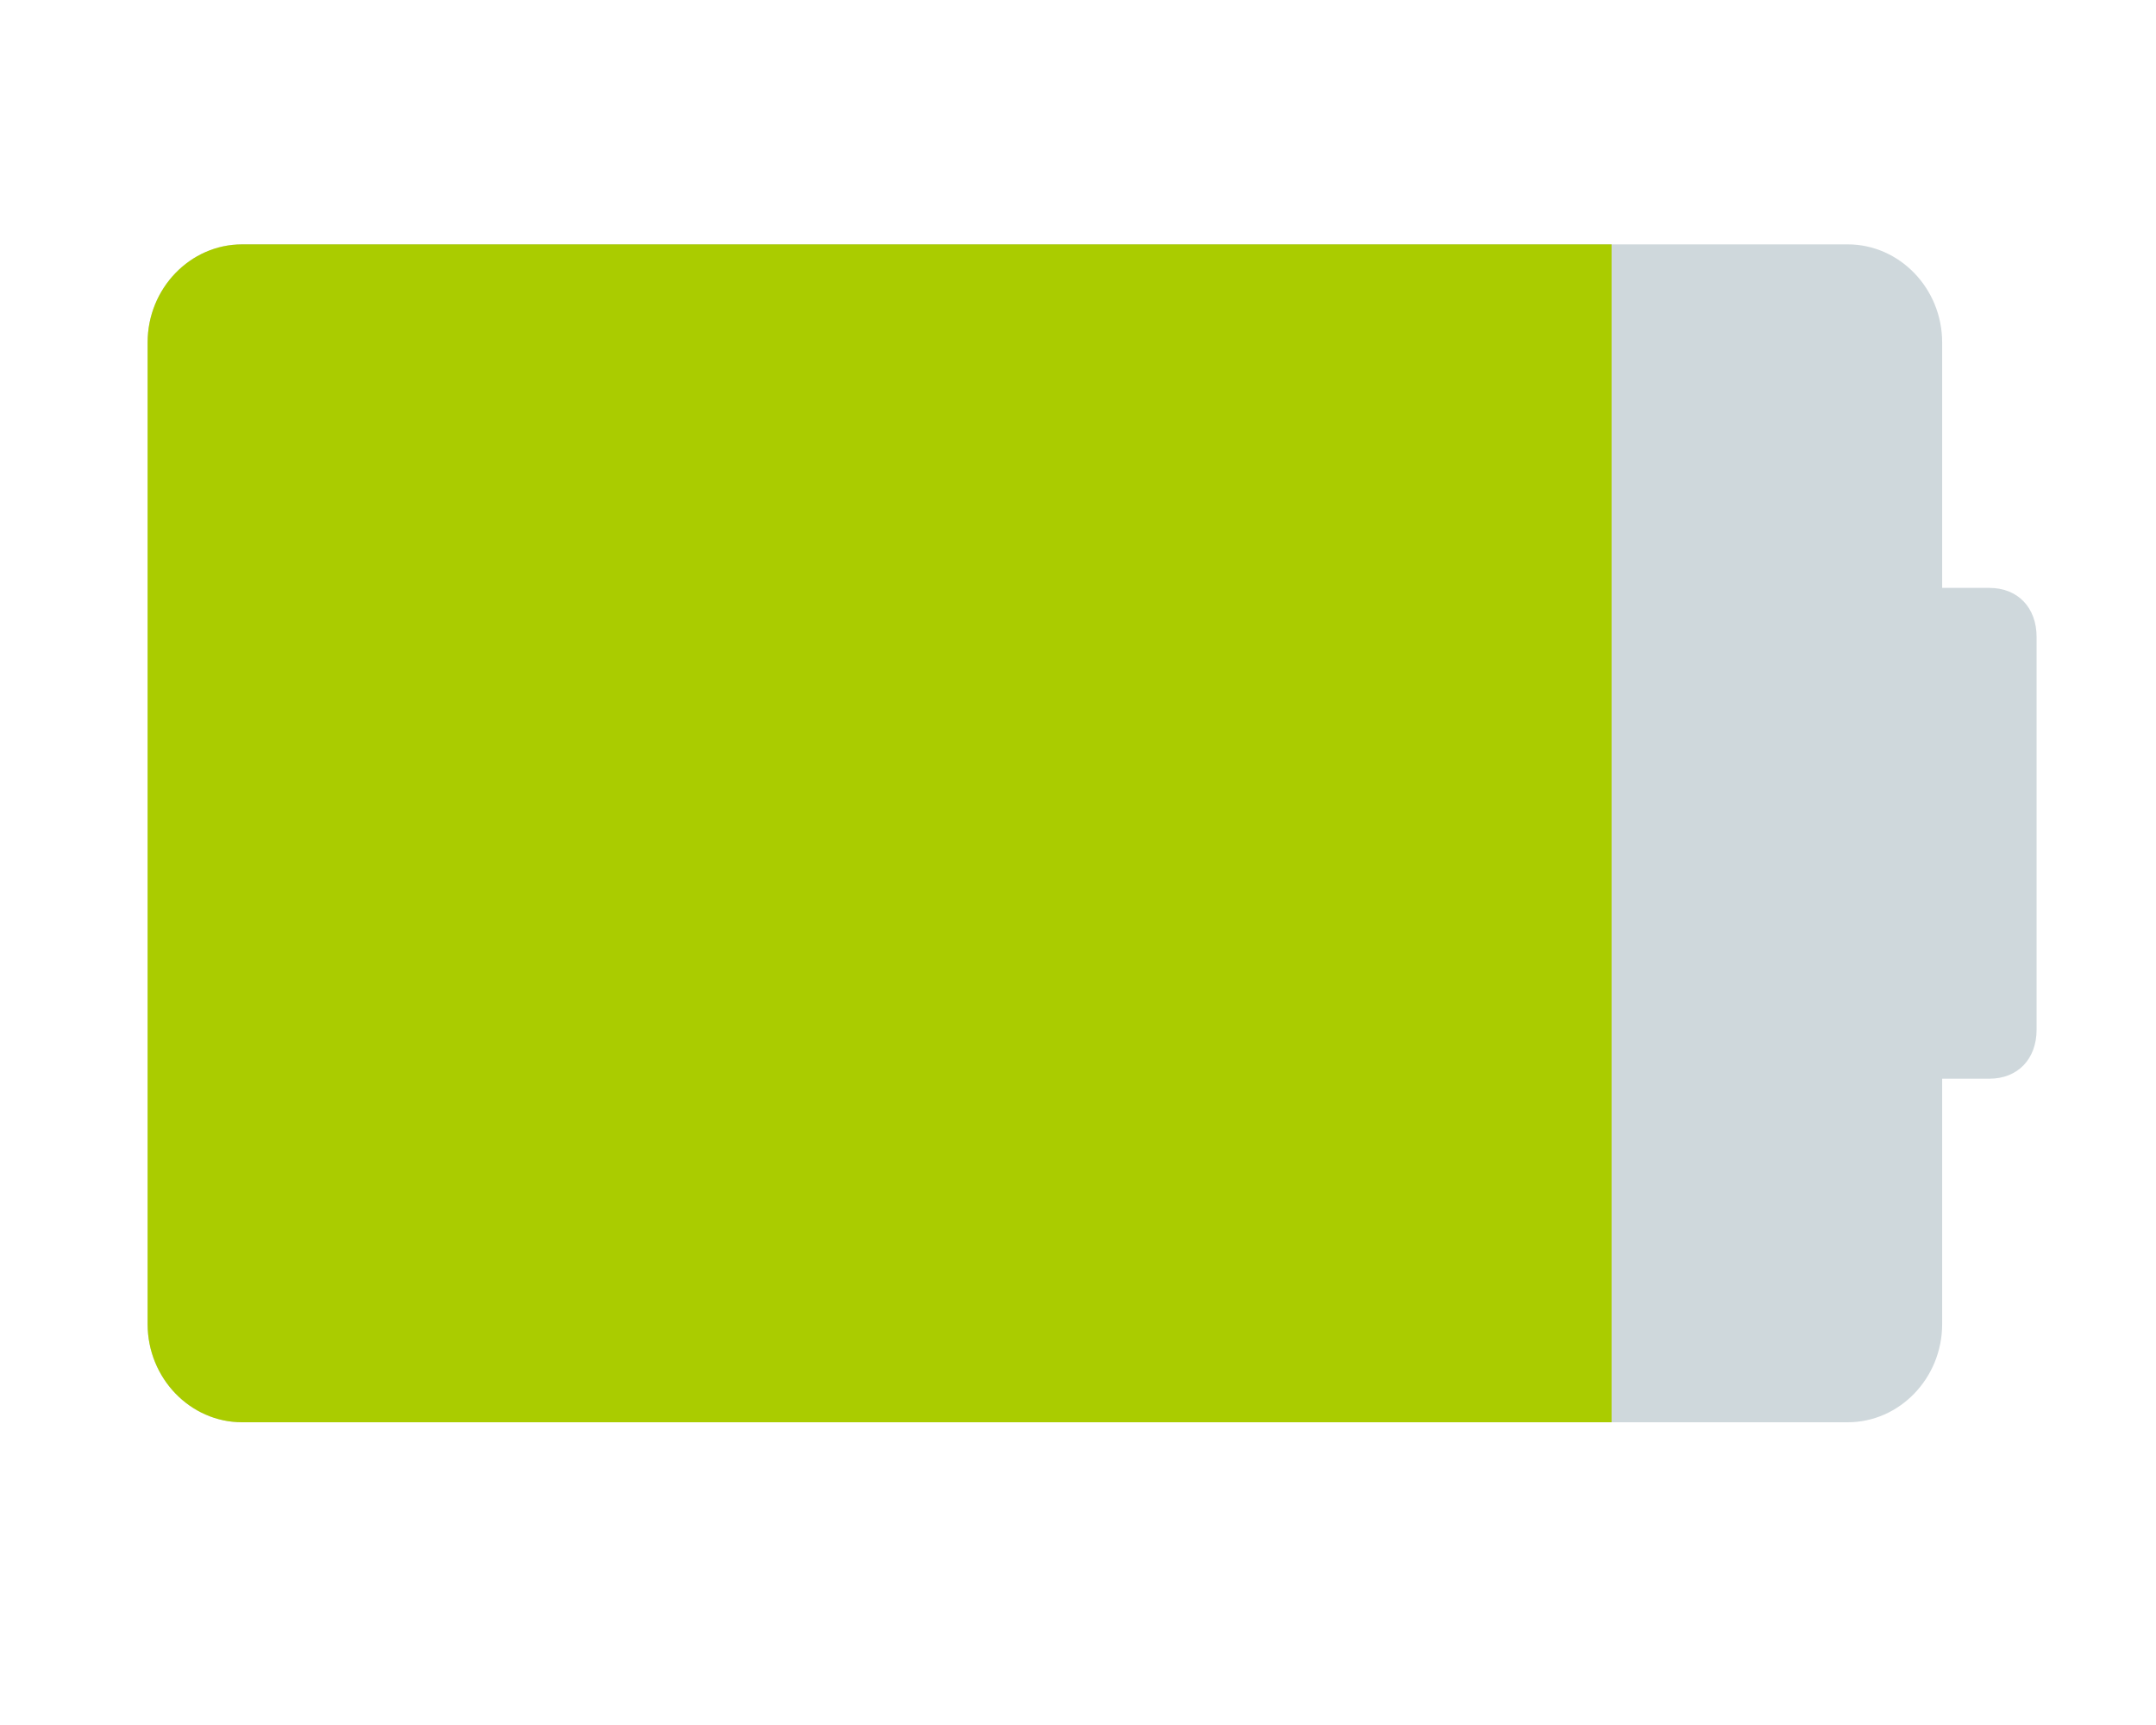
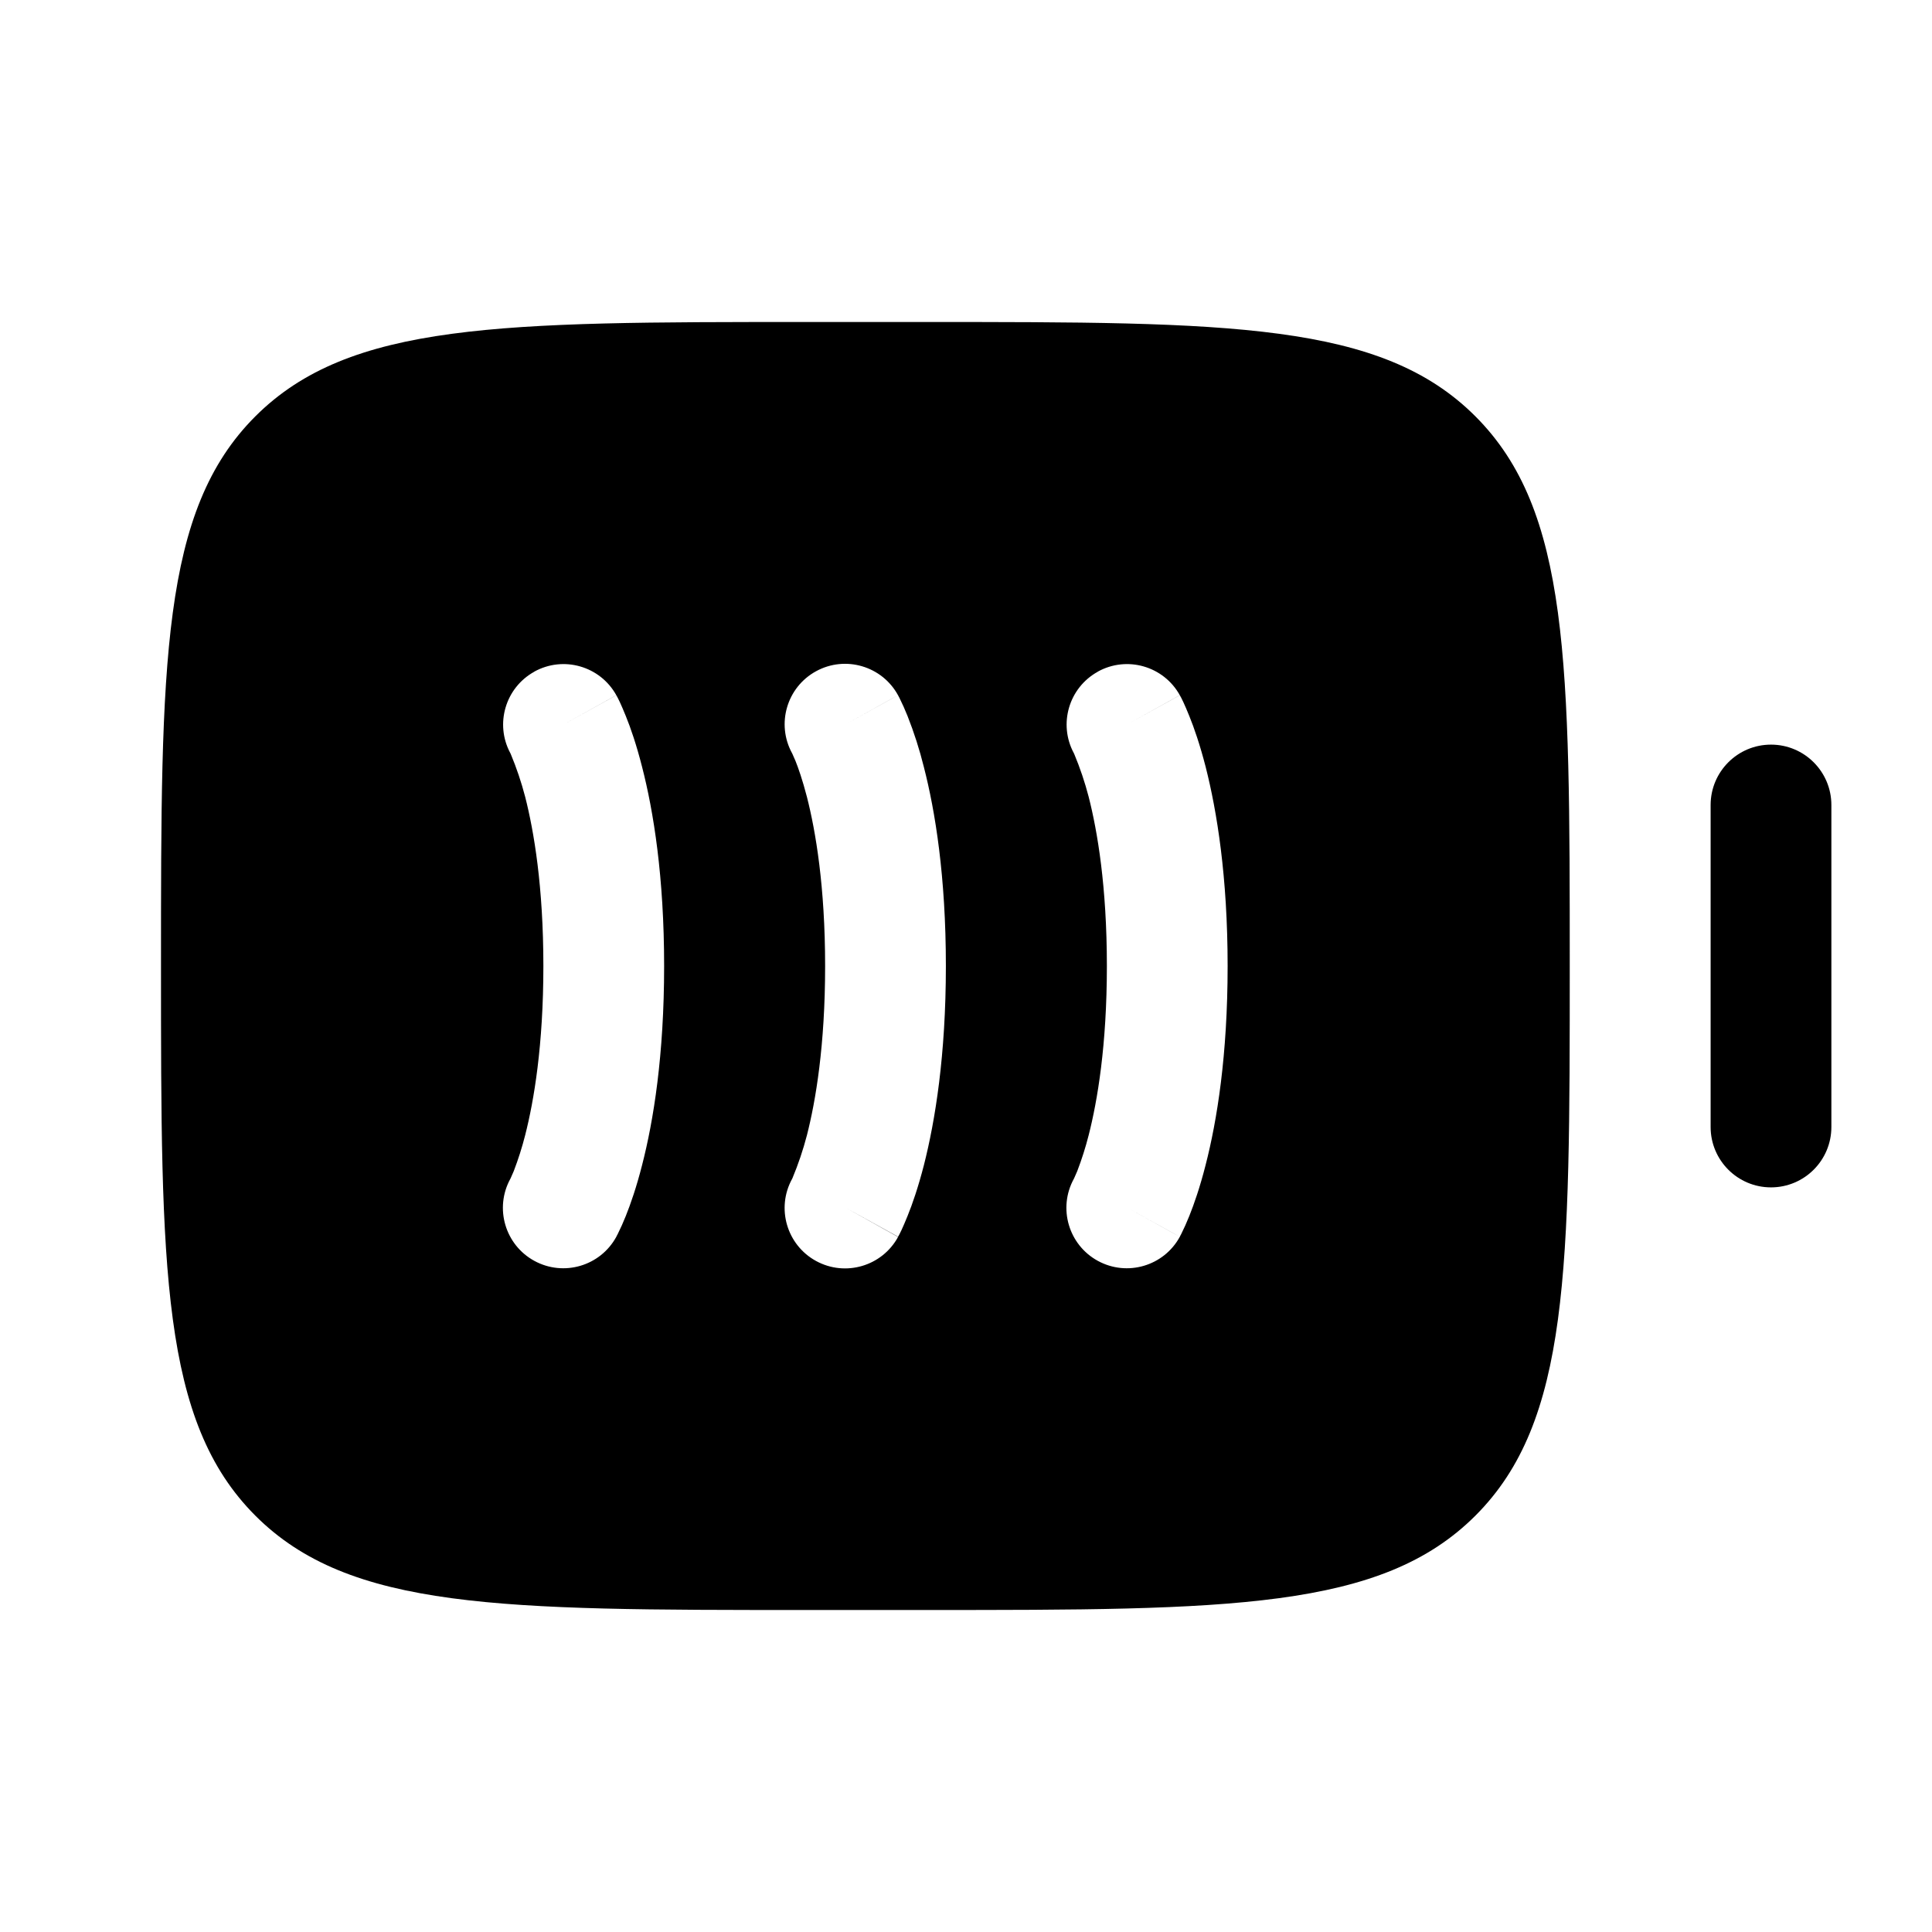
- <svg xmlns="http://www.w3.org/2000/svg" width="80" height="64" viewBox="0 0 60 48">
-   <g fill="#cfd8dc">
-     <path d="M4.108 36.844V9.53c0-1.502 1.183-2.73 2.629-2.73H51.42c1.446 0 2.629 1.228 2.629 2.73v27.314c0 1.503-1.183 2.732-2.629 2.732H6.737c-1.446 0-2.629-1.23-2.629-2.732" />
-     <path d="M44.85 28.65V17.725c0-.82.525-1.366 1.313-1.366h9.2c.789 0 1.314.546 1.314 1.366V28.65c0 .82-.525 1.366-1.314 1.366h-9.2c-.788 0-1.314-.546-1.314-1.366" />
+ <svg xmlns="http://www.w3.org/2000/svg" width="64" height="64" viewBox="0 0 24 24">
+   <g fill="currentColor">
+     <path fill-rule="evenodd" d="M2 12c0-3.771 0-5.657 1.172-6.828S6.229 4 10 4h1.5c3.771 0 5.657 0 6.828 1.172S19.5 8.229 19.5 12s0 5.657-1.172 6.828S15.271 20 11.5 20H10c-3.771 0-5.657 0-6.828-1.172S2 15.771 2 12m4.636-3.656a.75.75 0 0 1 1.02.292L7 9l.656-.363l.001.001l.002.004l.004.007l.01.018l.026.053q.03.064.075.175c.06.147.132.356.202.631c.142.551.274 1.364.274 2.474s-.132 1.923-.274 2.474c-.07.275-.143.484-.202.631a3 3 0 0 1-.102.228l-.01.018l-.003.007l-.002.003v.002l-.001.001L7 15l.656.364a.75.75 0 0 1-1.317-.719l.005-.01l.038-.087a4 4 0 0 0 .142-.447c.108-.424.226-1.111.226-2.101s-.118-1.677-.226-2.101a4 4 0 0 0-.18-.534l-.005-.01a.75.75 0 0 1 .297-1.01m4.52.292a.75.75 0 0 0-1.317.719l.005.01l.038.087c.035.087.087.235.142.447c.108.424.226 1.111.226 2.101s-.118 1.677-.226 2.101a4 4 0 0 1-.18.534l-.005.01a.75.75 0 0 0 1.317.72L10.5 15l.656.363l.001-.002l.002-.003l.004-.007l.01-.018l.026-.053q.03-.064.075-.175c.06-.147.132-.356.203-.631c.14-.551.273-1.364.273-2.474s-.132-1.923-.274-2.474a5 5 0 0 0-.202-.631a3 3 0 0 0-.102-.228l-.01-.018l-.003-.007zM10.5 9c.65-.361.655-.365.656-.364zm3.136-.656a.75.75 0 0 1 1.02.292L14 9l.656-.363l.001.001l.002.004l.004.007l.01.018l.026.053q.03.064.075.175c.06.147.132.356.203.631c.14.551.273 1.364.273 2.474s-.132 1.923-.274 2.474c-.07.275-.143.484-.202.631a3 3 0 0 1-.102.228l-.01.018l-.003.007l-.002.003v.002l-.001.001l-.654-.363c.648.36.653.364.654.363a.75.75 0 0 1-1.317-.719l.005-.01l.038-.087a4 4 0 0 0 .142-.447c.108-.424.226-1.111.226-2.101s-.118-1.677-.226-2.101a4 4 0 0 0-.18-.534l-.005-.01a.75.75 0 0 1 .297-1.01" clip-rule="evenodd" />
+     <path d="M21.25 14a.75.75 0 0 0 1.5 0v-4a.75.75 0 0 0-1.5 0z" />
  </g>
-   <path fill="#ac0" d="M4.108 36.844V9.53c0-1.502 1.183-2.73 2.629-2.73h38.112v32.776H6.737c-1.446 0-2.629-1.23-2.629-2.732" />
</svg>
